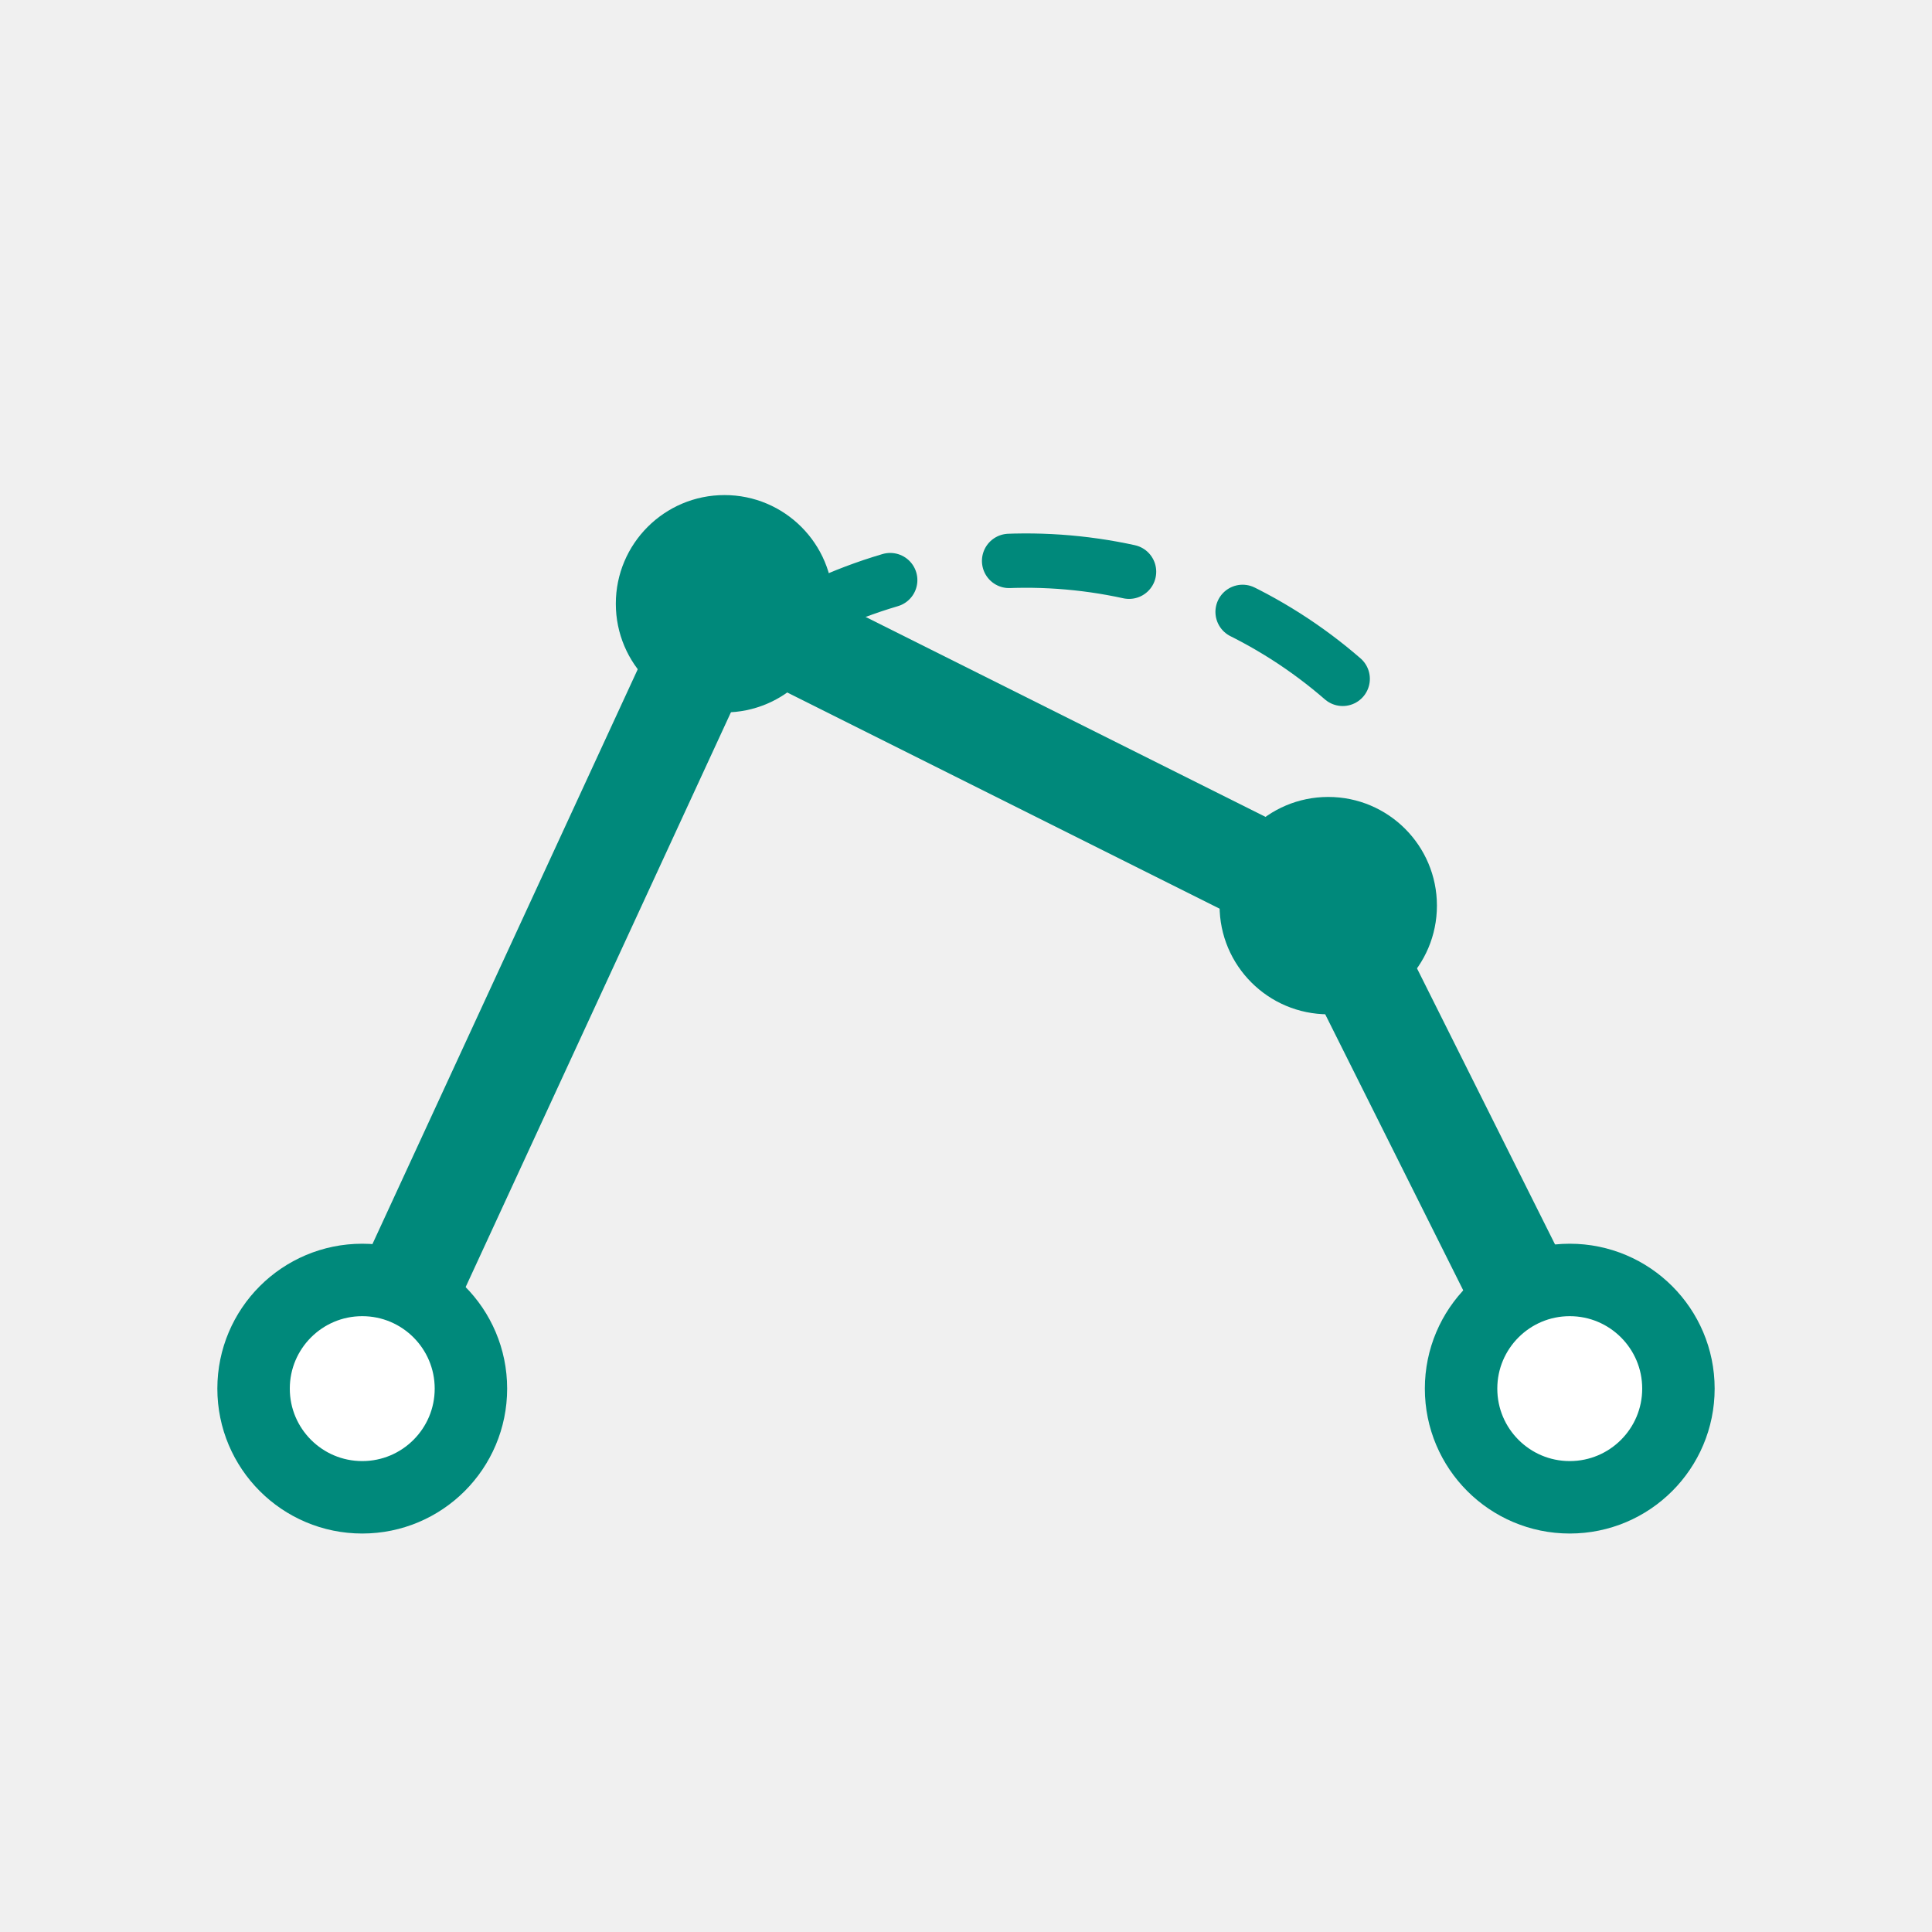
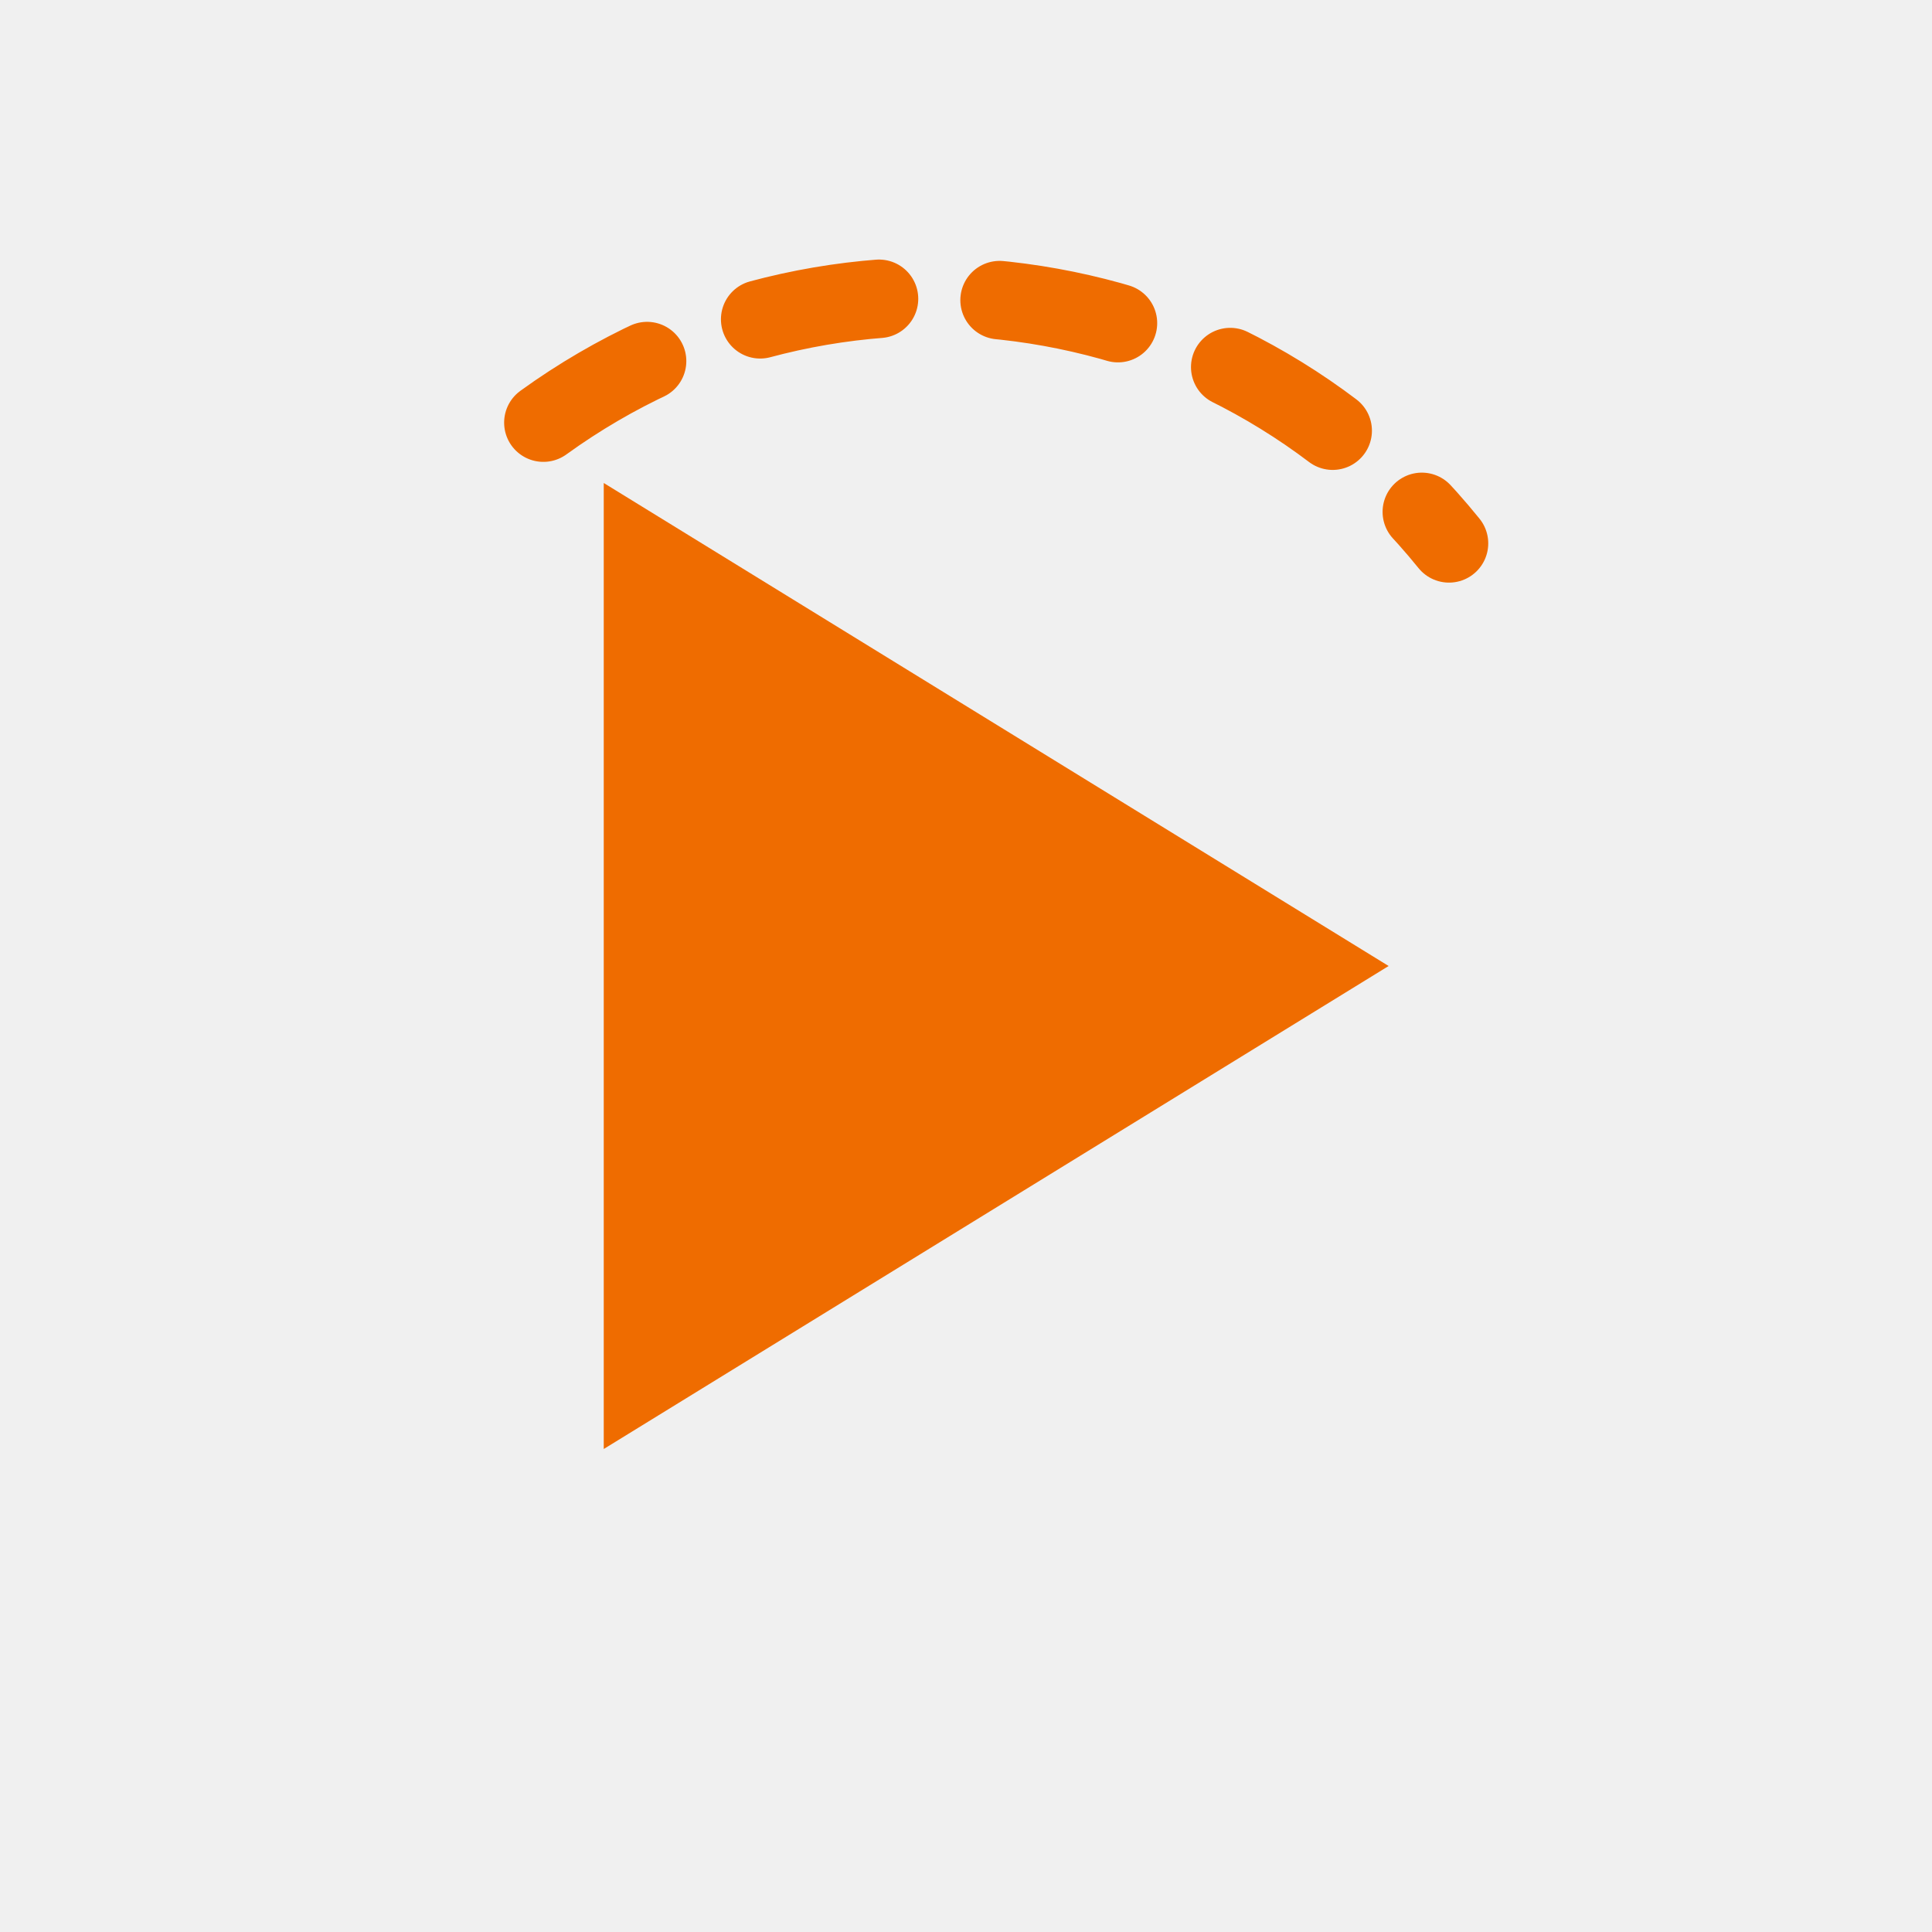
<svg xmlns="http://www.w3.org/2000/svg" width="64" height="64" viewBox="0 0 64 64">
-   <path d="M12 46 L24 20 L44 30 L52 46" fill="none" stroke="#00897b" stroke-width="3.4" stroke-linecap="round" stroke-linejoin="round" />
-   <path d="M18 34 A16 16 0 0 1 46 24" fill="none" stroke="#00897b" stroke-width="1.8" stroke-dasharray="4 4" stroke-linecap="round" />
-   <circle cx="12" cy="46" r="3.6" fill="#ffffff" stroke="#00897b" stroke-width="2.4" />
-   <circle cx="52" cy="46" r="3.6" fill="#ffffff" stroke="#00897b" stroke-width="2.4" />
-   <circle cx="24" cy="20" r="3.6" fill="#00897b" />
-   <circle cx="44" cy="30" r="3.6" fill="#00897b" />
+   <path d="M18 14 A22 22 0 0 1 48 18" fill="none" stroke="#ef6c00" stroke-width="2.6" stroke-dasharray="4 4" stroke-linecap="round" />
+   <path d="M20 48 L20 16 L46 32 Z" fill="#ef6c00" />
</svg>
